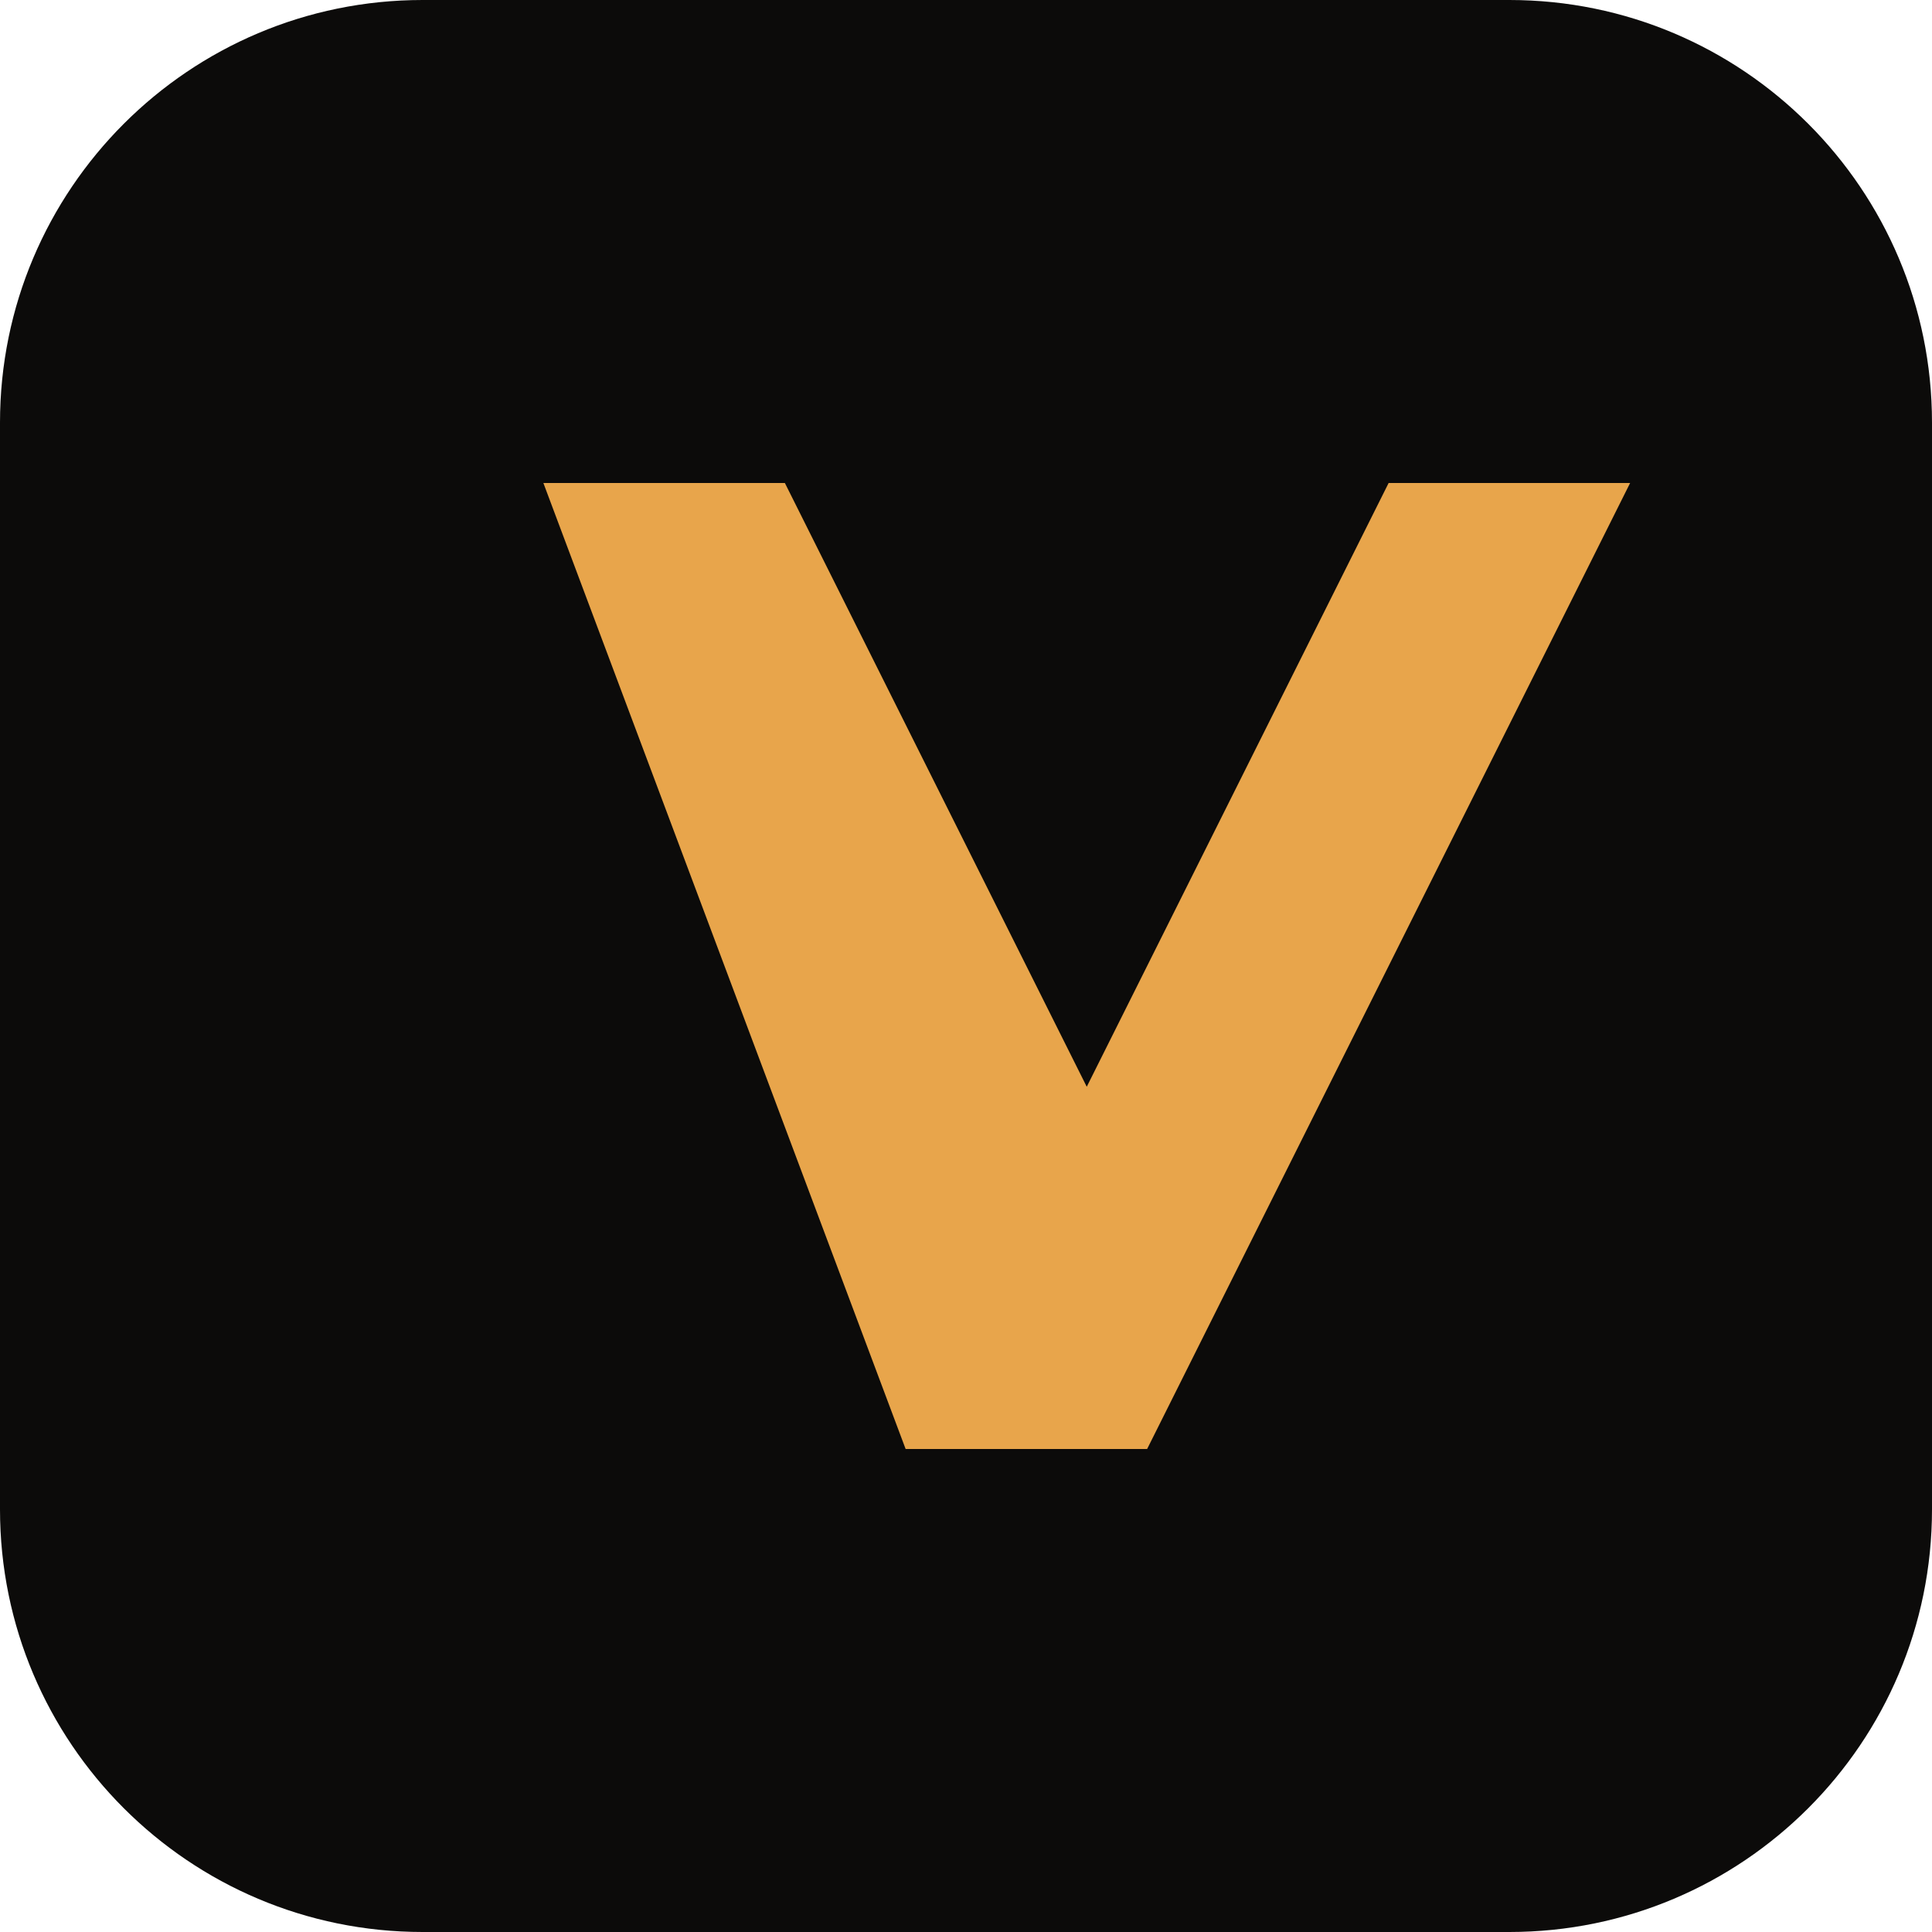
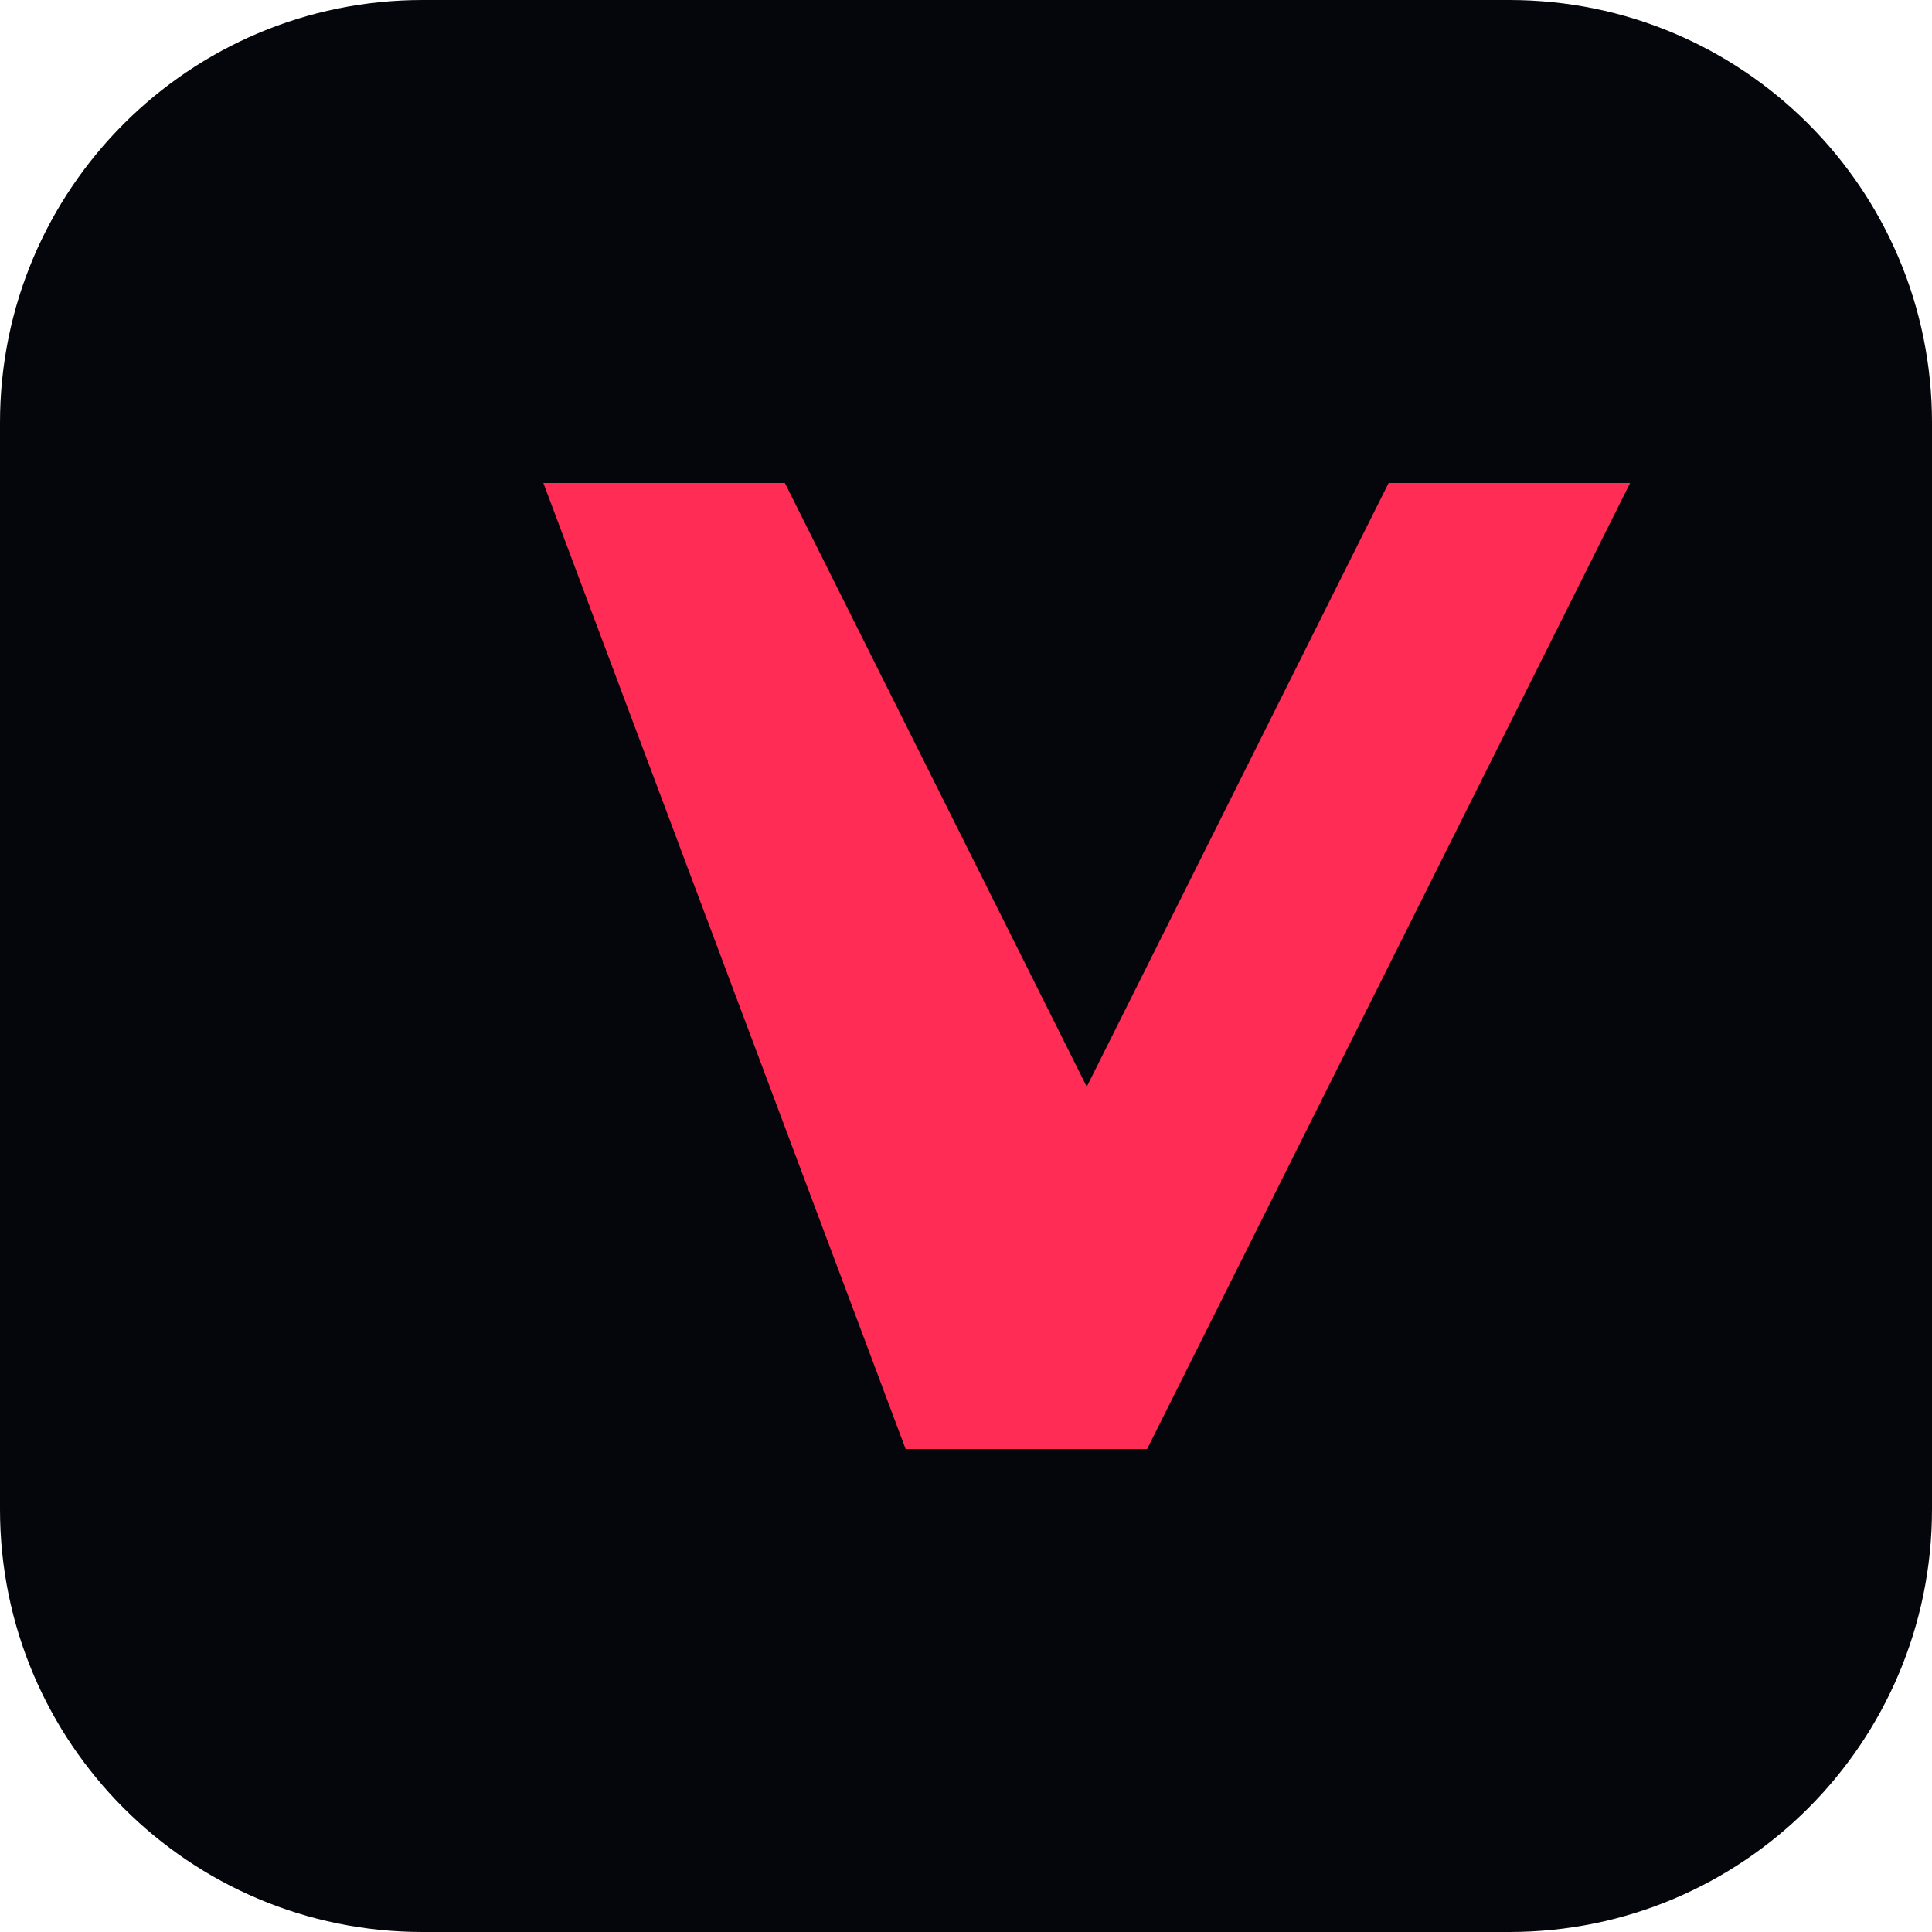
<svg xmlns="http://www.w3.org/2000/svg" viewBox="0 0 64 64" fill="none">
-   <rect width="64" height="64" rx="14" fill="#0c0b0a" />
-   <path d="M18 16h8l10 20 10-20h8L38 48h-8L18 16z" fill="#e8a54b" />
+   <rect width="64" height="64" rx="14" fill="#05060c" />
+   <path d="M18 16h8l10 20 10-20h8L38 48h-8L18 16z" fill="#ff2d55" />
</svg>
